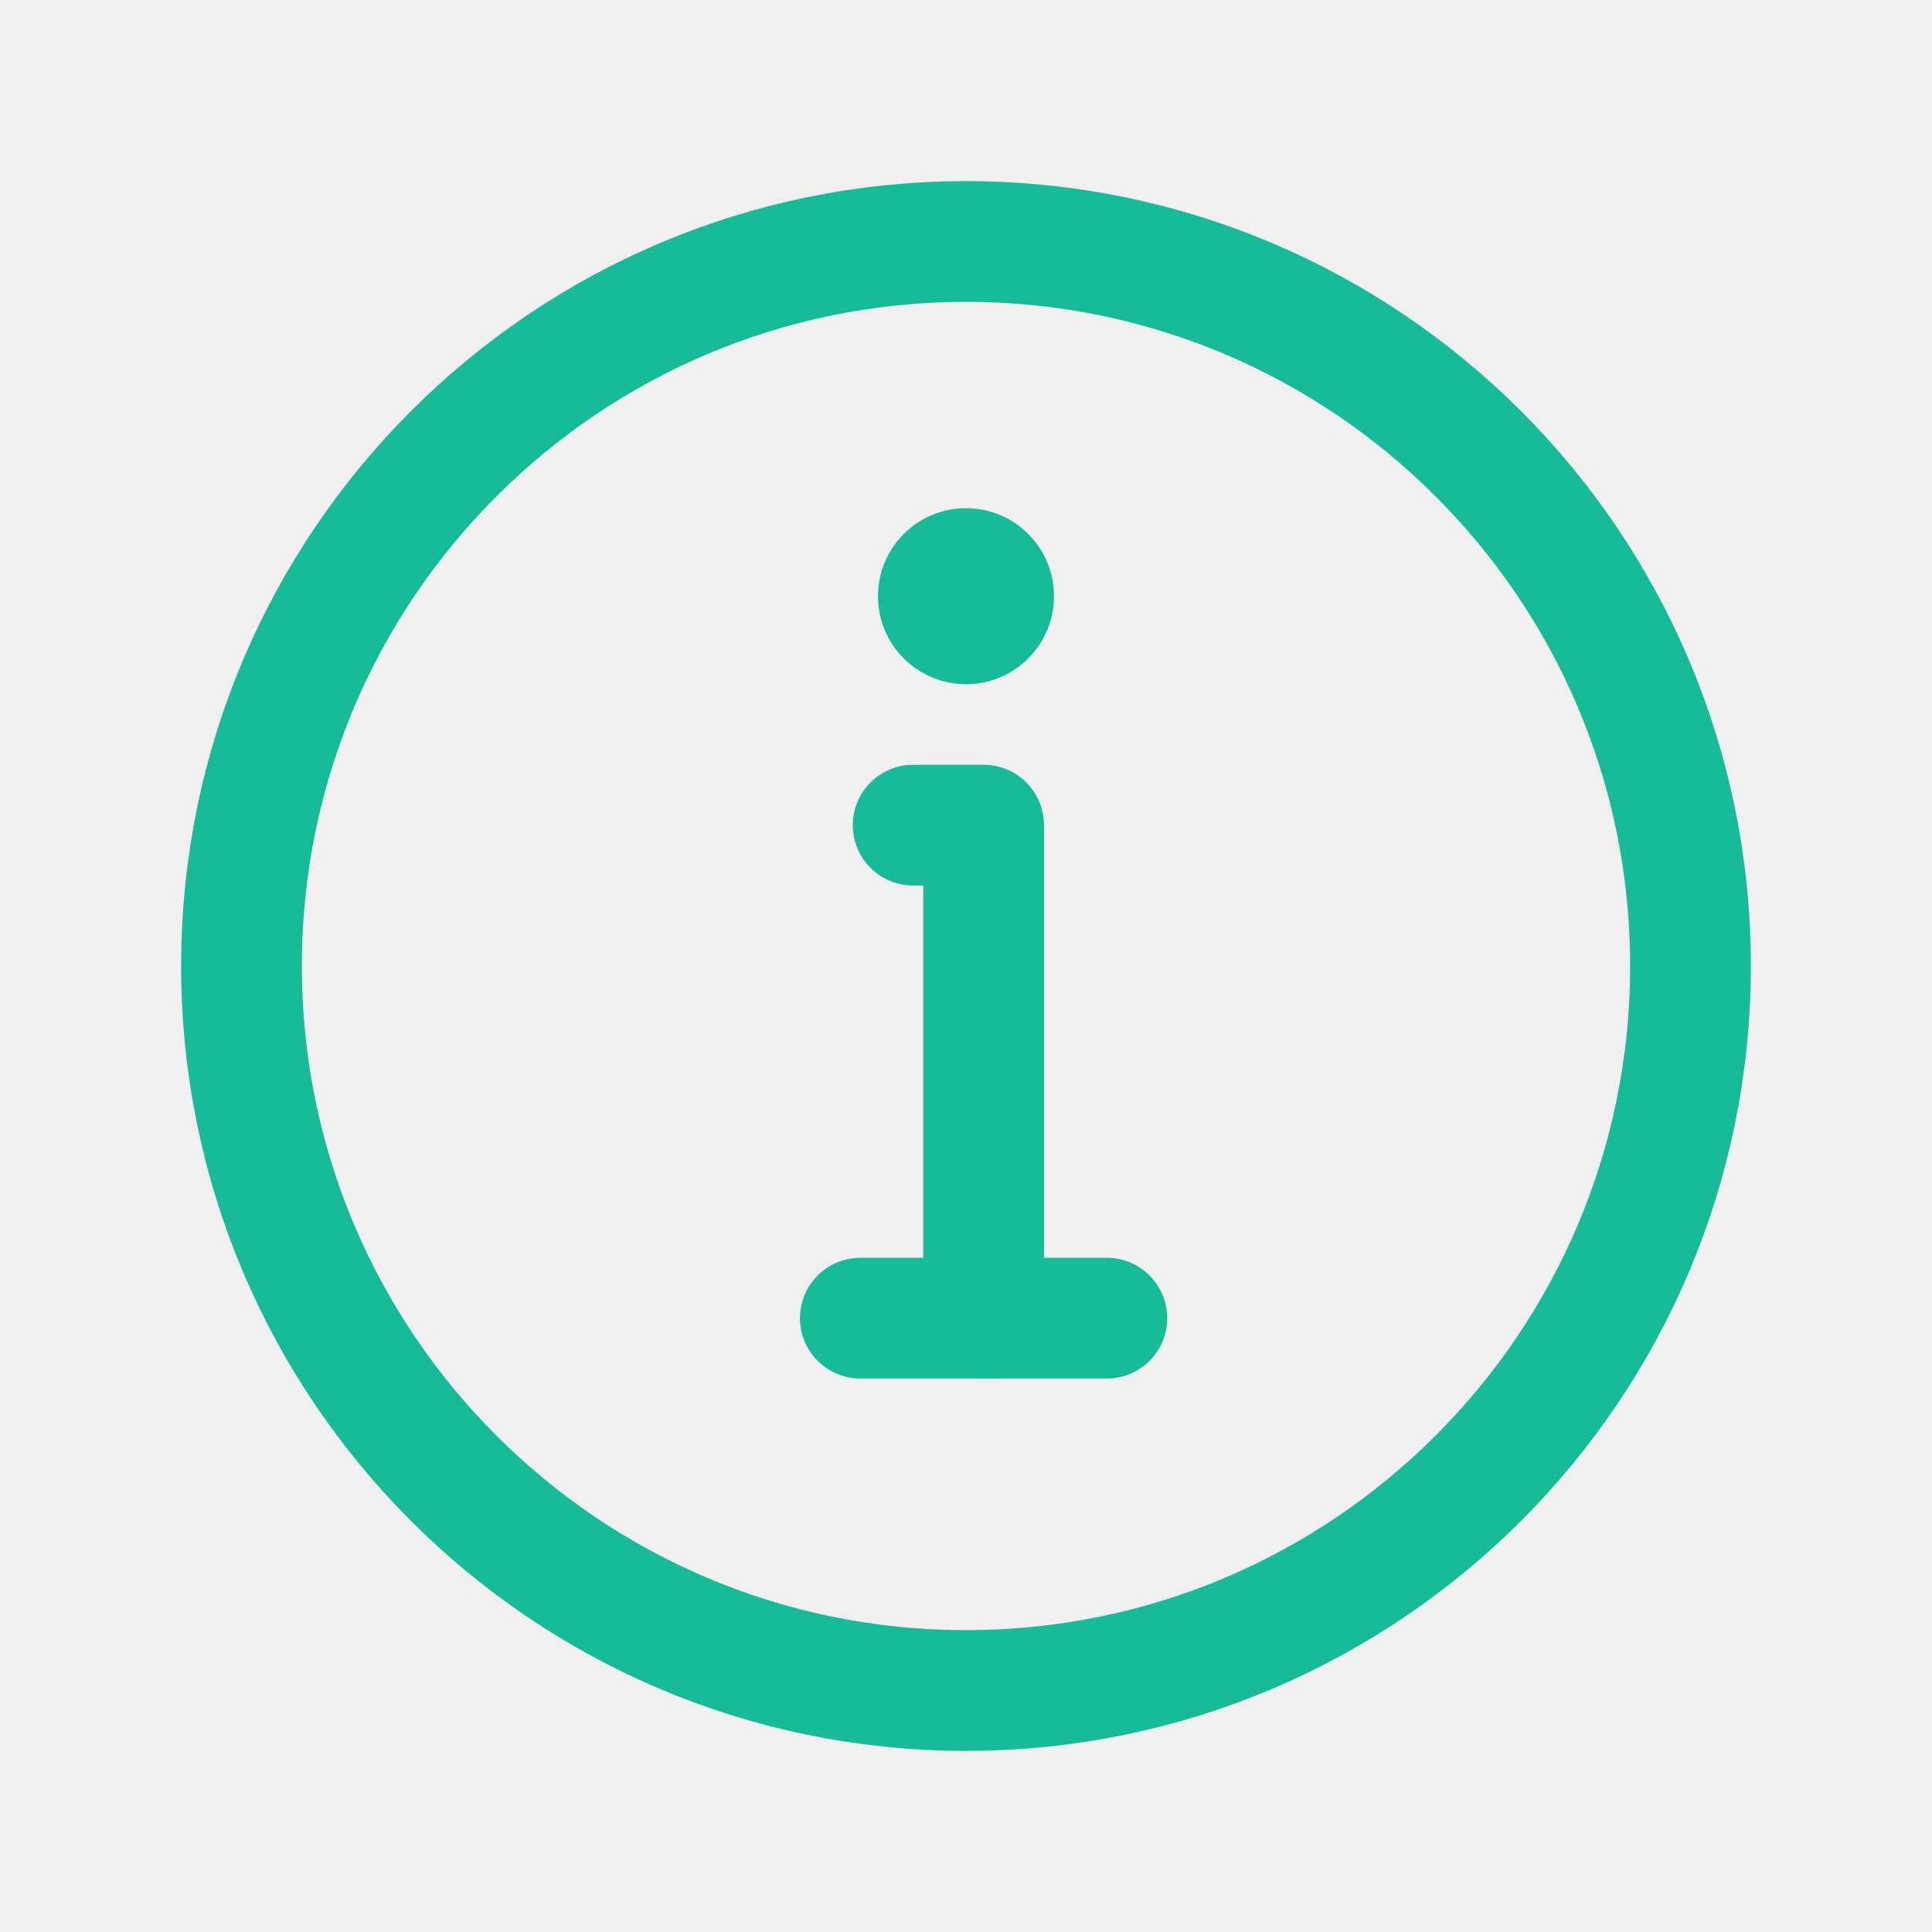
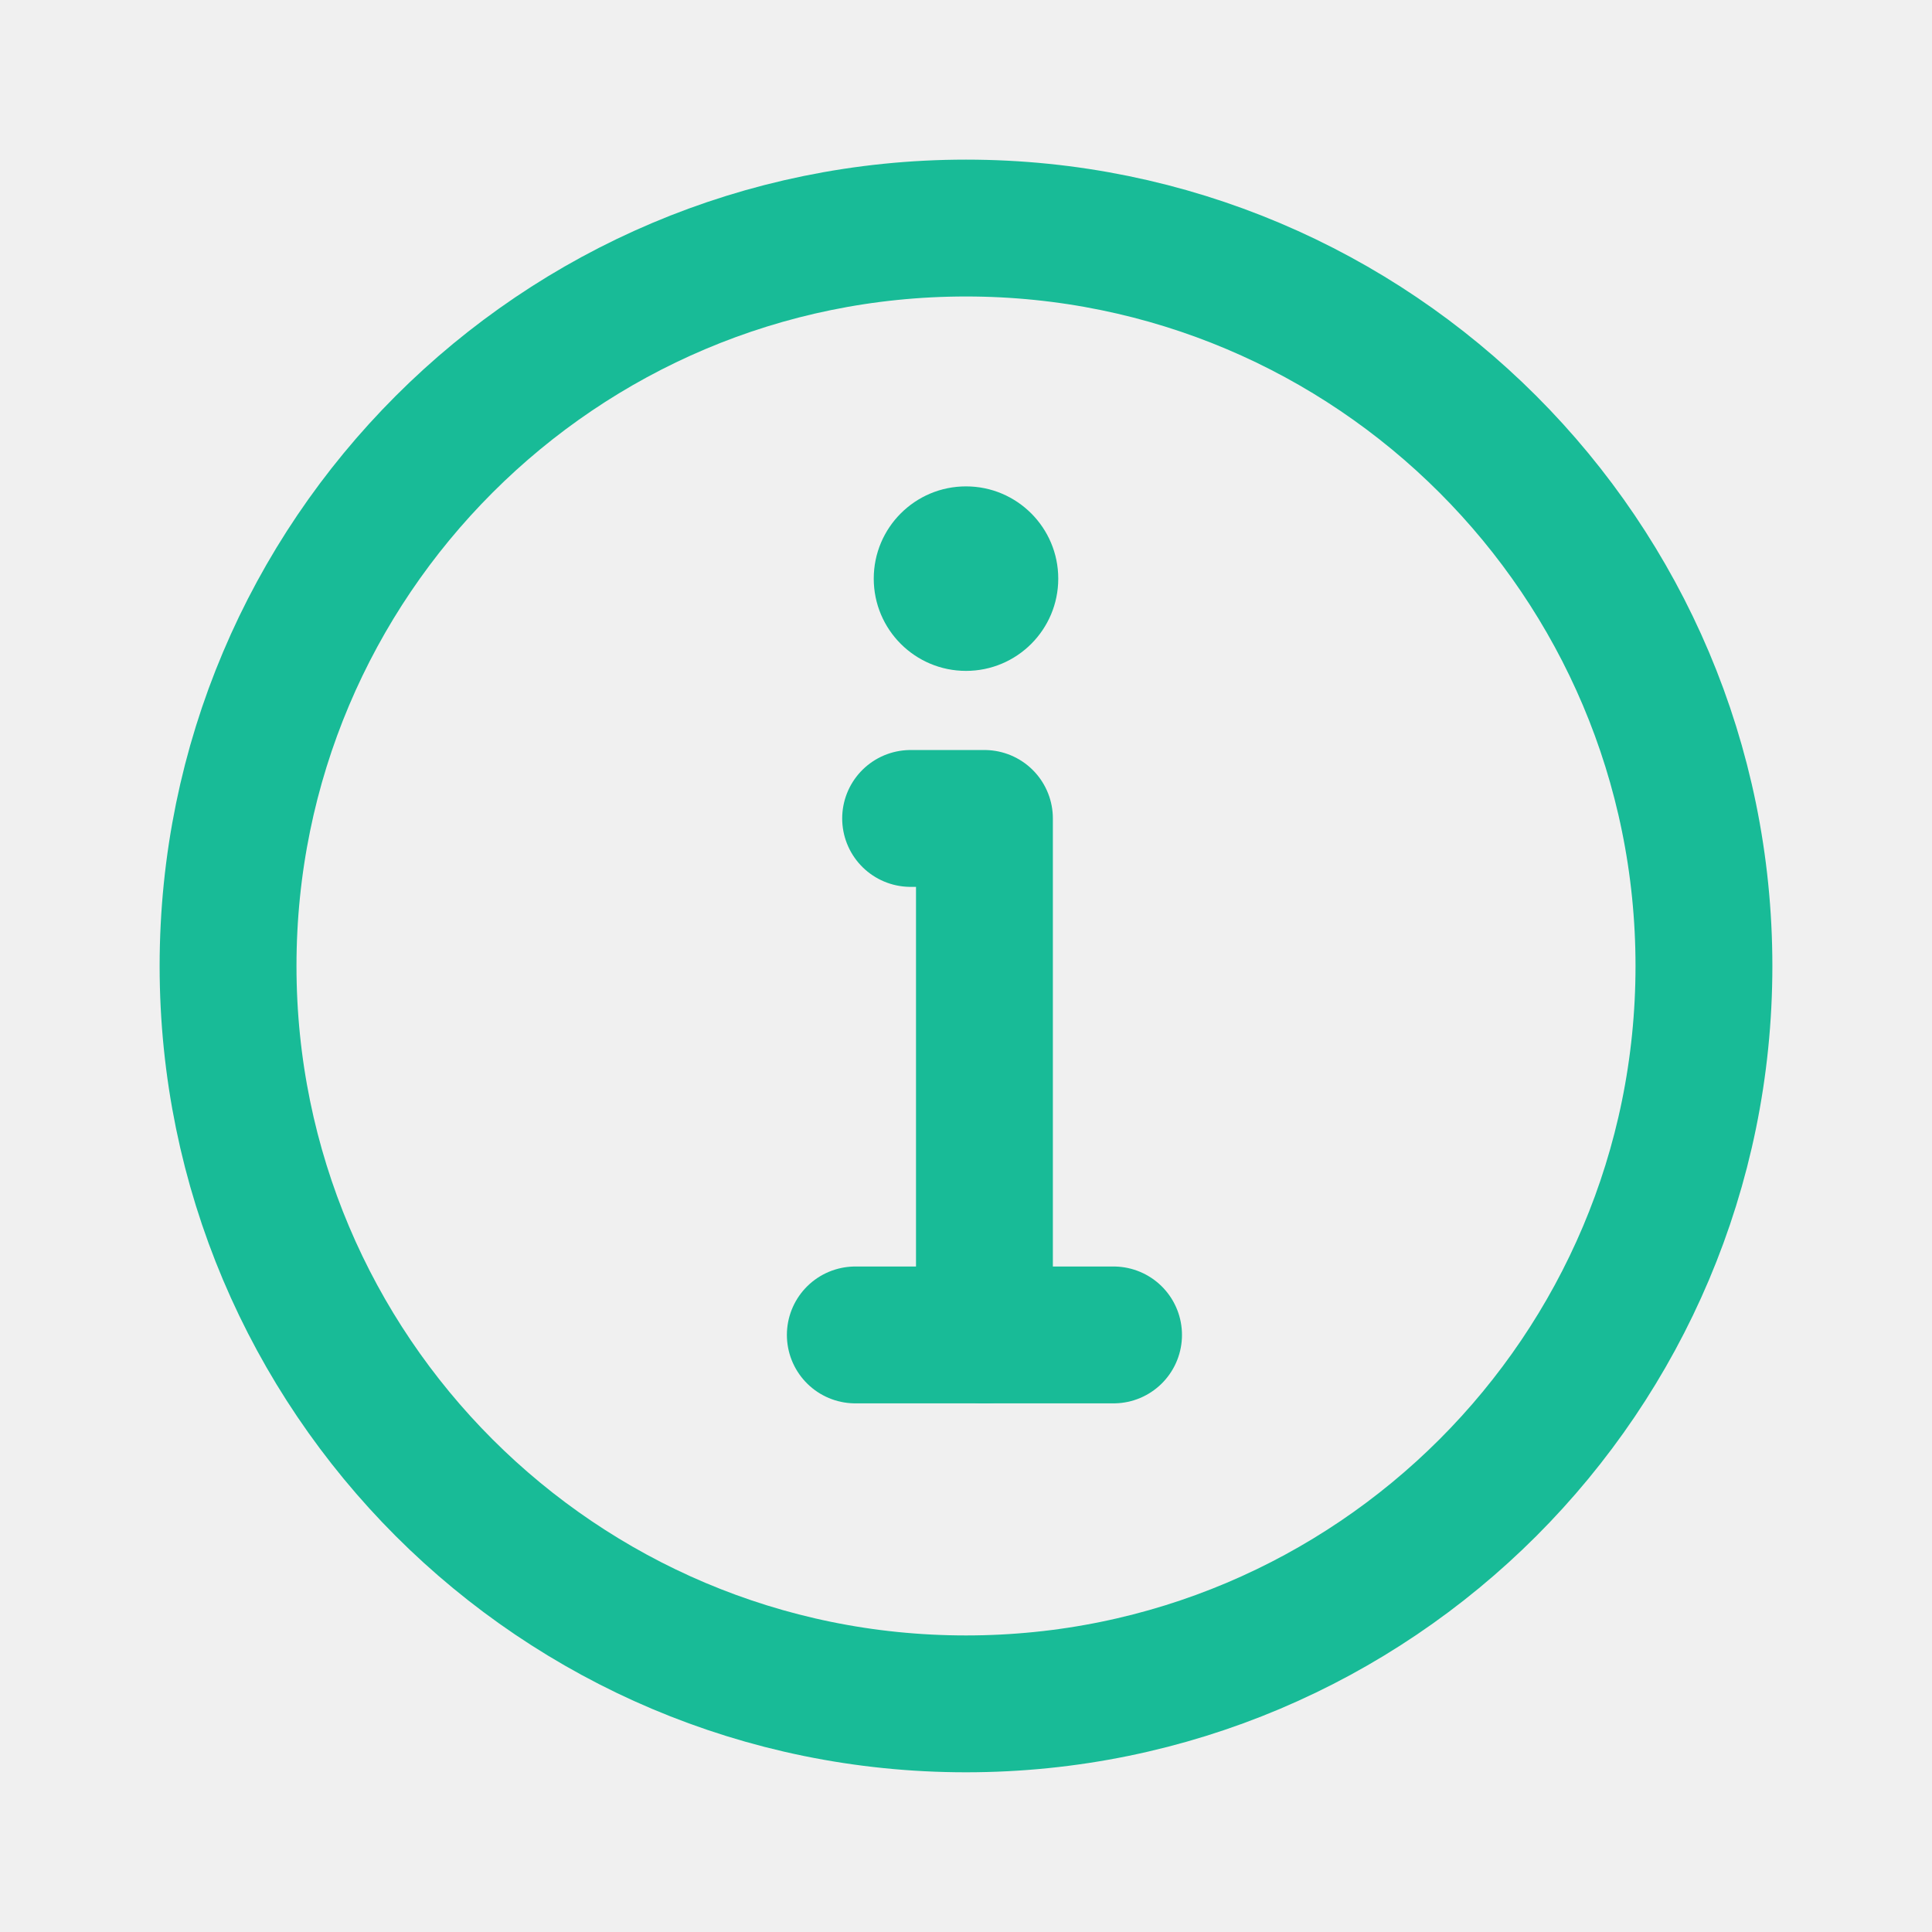
- <svg xmlns="http://www.w3.org/2000/svg" width="32" height="32" viewBox="0 0 32 32" fill="none">
-   <path d="M30 2H2V30H30V2Z" fill="white" fill-opacity="0.01" />
-   <path d="M16 28C19.314 28 22.314 26.657 24.485 24.485C26.657 22.314 28 19.314 28 16C28 12.686 26.657 9.686 24.485 7.515C22.314 5.343 19.314 4 16 4C12.686 4 9.686 5.343 7.515 7.515C5.343 9.686 4 12.686 4 16C4 19.314 5.343 22.314 7.515 24.485C9.686 26.657 12.686 28 16 28Z" stroke="#18BB97" stroke-width="2" stroke-linejoin="round" />
-   <path fill-rule="evenodd" clip-rule="evenodd" d="M16 8.417C16.805 8.417 17.458 9.07 17.458 9.875C17.458 10.68 16.805 11.333 16 11.333C15.195 11.333 14.542 10.68 14.542 9.875C14.542 9.07 15.195 8.417 16 8.417Z" fill="#18BB97" />
-   <path d="M16.292 21.833V13.667H15.708H15.125" stroke="#18BB97" stroke-width="2" stroke-linecap="round" stroke-linejoin="round" />
-   <path d="M14.25 21.833H18.333" stroke="#18BB97" stroke-width="2" stroke-linecap="round" stroke-linejoin="round" />
+ <svg xmlns="http://www.w3.org/2000/svg" width="24" height="24" viewBox="0 0 24 24" fill="none">
+   <path d="M23 1H1V23H23V1Z" fill="white" fill-opacity="0.01" />
+   <path d="M12 21.166C14.531 21.166 16.823 20.14 18.482 18.482C20.141 16.823 21.167 14.531 21.167 12C21.167 9.468 20.141 7.177 18.482 5.518C16.823 3.859 14.531 2.833 12 2.833C9.469 2.833 7.177 3.859 5.518 5.518C3.859 7.177 2.833 9.468 2.833 12C2.833 14.531 3.859 16.823 5.518 18.482C7.177 20.14 9.469 21.166 12 21.166Z" stroke="#18BB97" stroke-width="1.7" stroke-linejoin="round" />
+   <path fill-rule="evenodd" clip-rule="evenodd" d="M12 6.042C12.633 6.042 13.146 6.555 13.146 7.188C13.146 7.821 12.633 8.334 12 8.334C11.367 8.334 10.854 7.821 10.854 7.188C10.854 6.555 11.367 6.042 12 6.042Z" fill="#18BB97" />
+   <path d="M12.229 16.584V10.167H11.771H11.312" stroke="#18BB97" stroke-width="1.7" stroke-linecap="round" stroke-linejoin="round" />
+   <path d="M10.625 16.583H13.833" stroke="#18BB97" stroke-width="1.7" stroke-linecap="round" stroke-linejoin="round" />
</svg>
